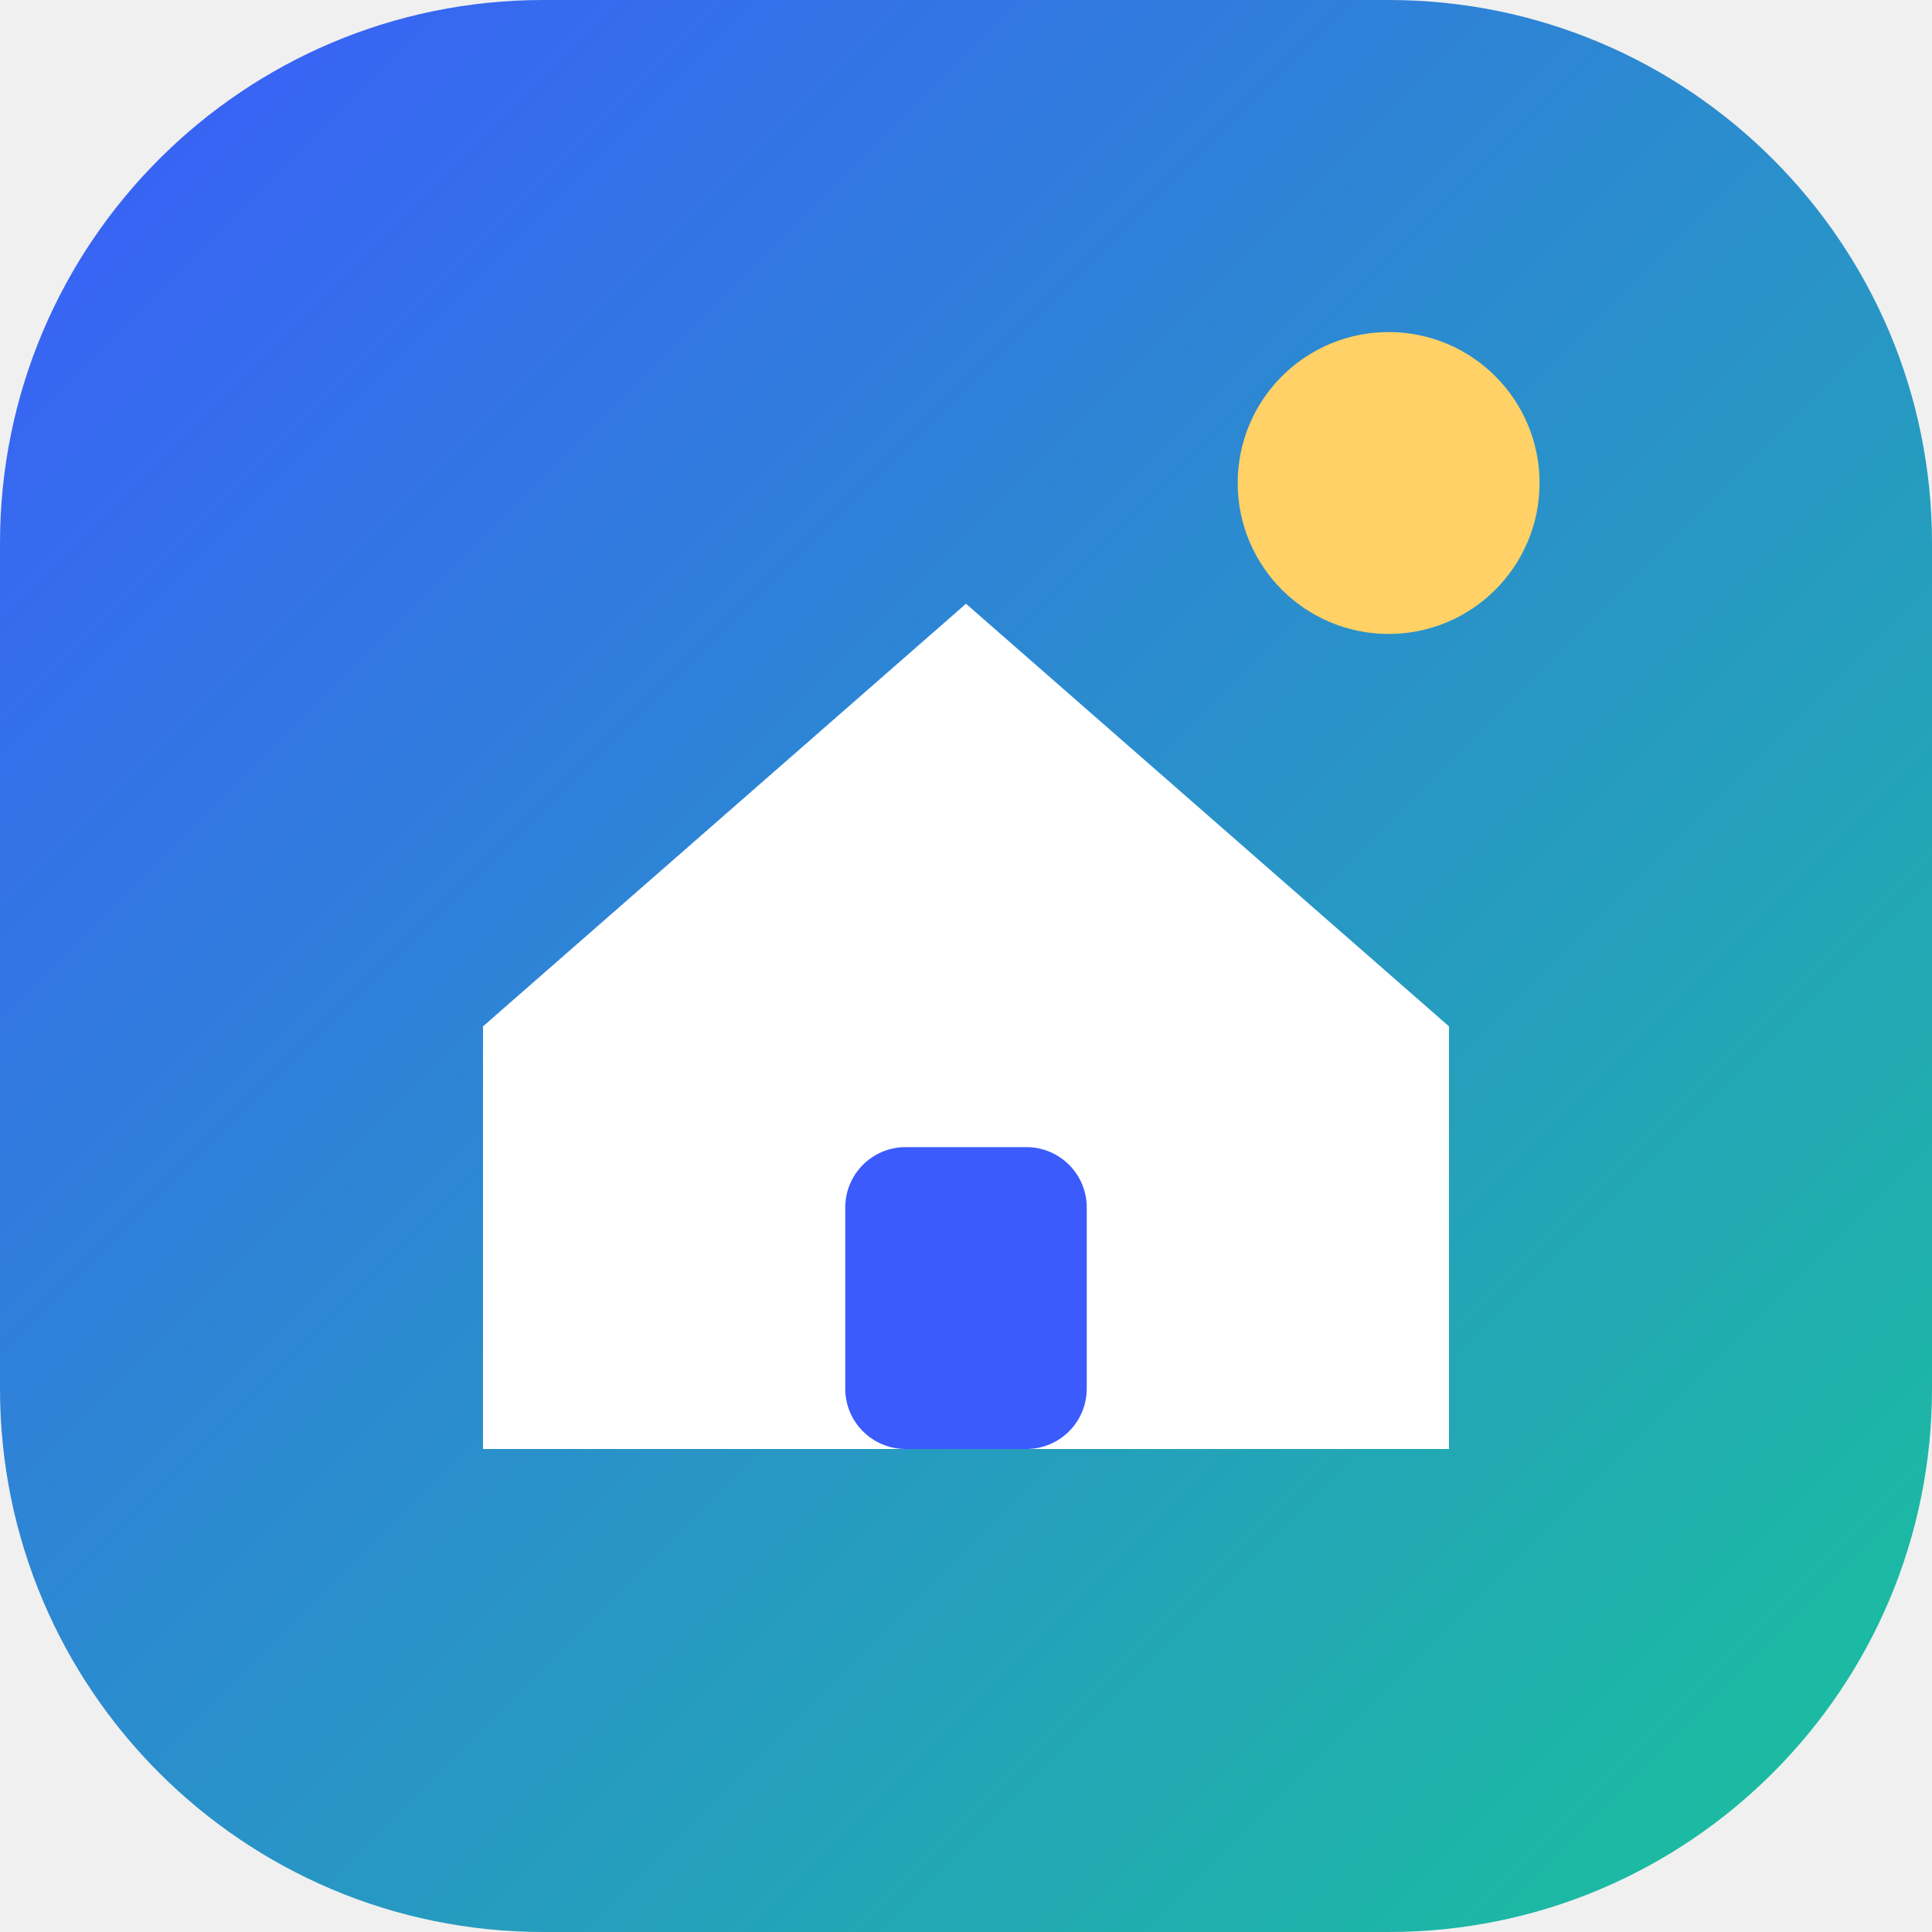
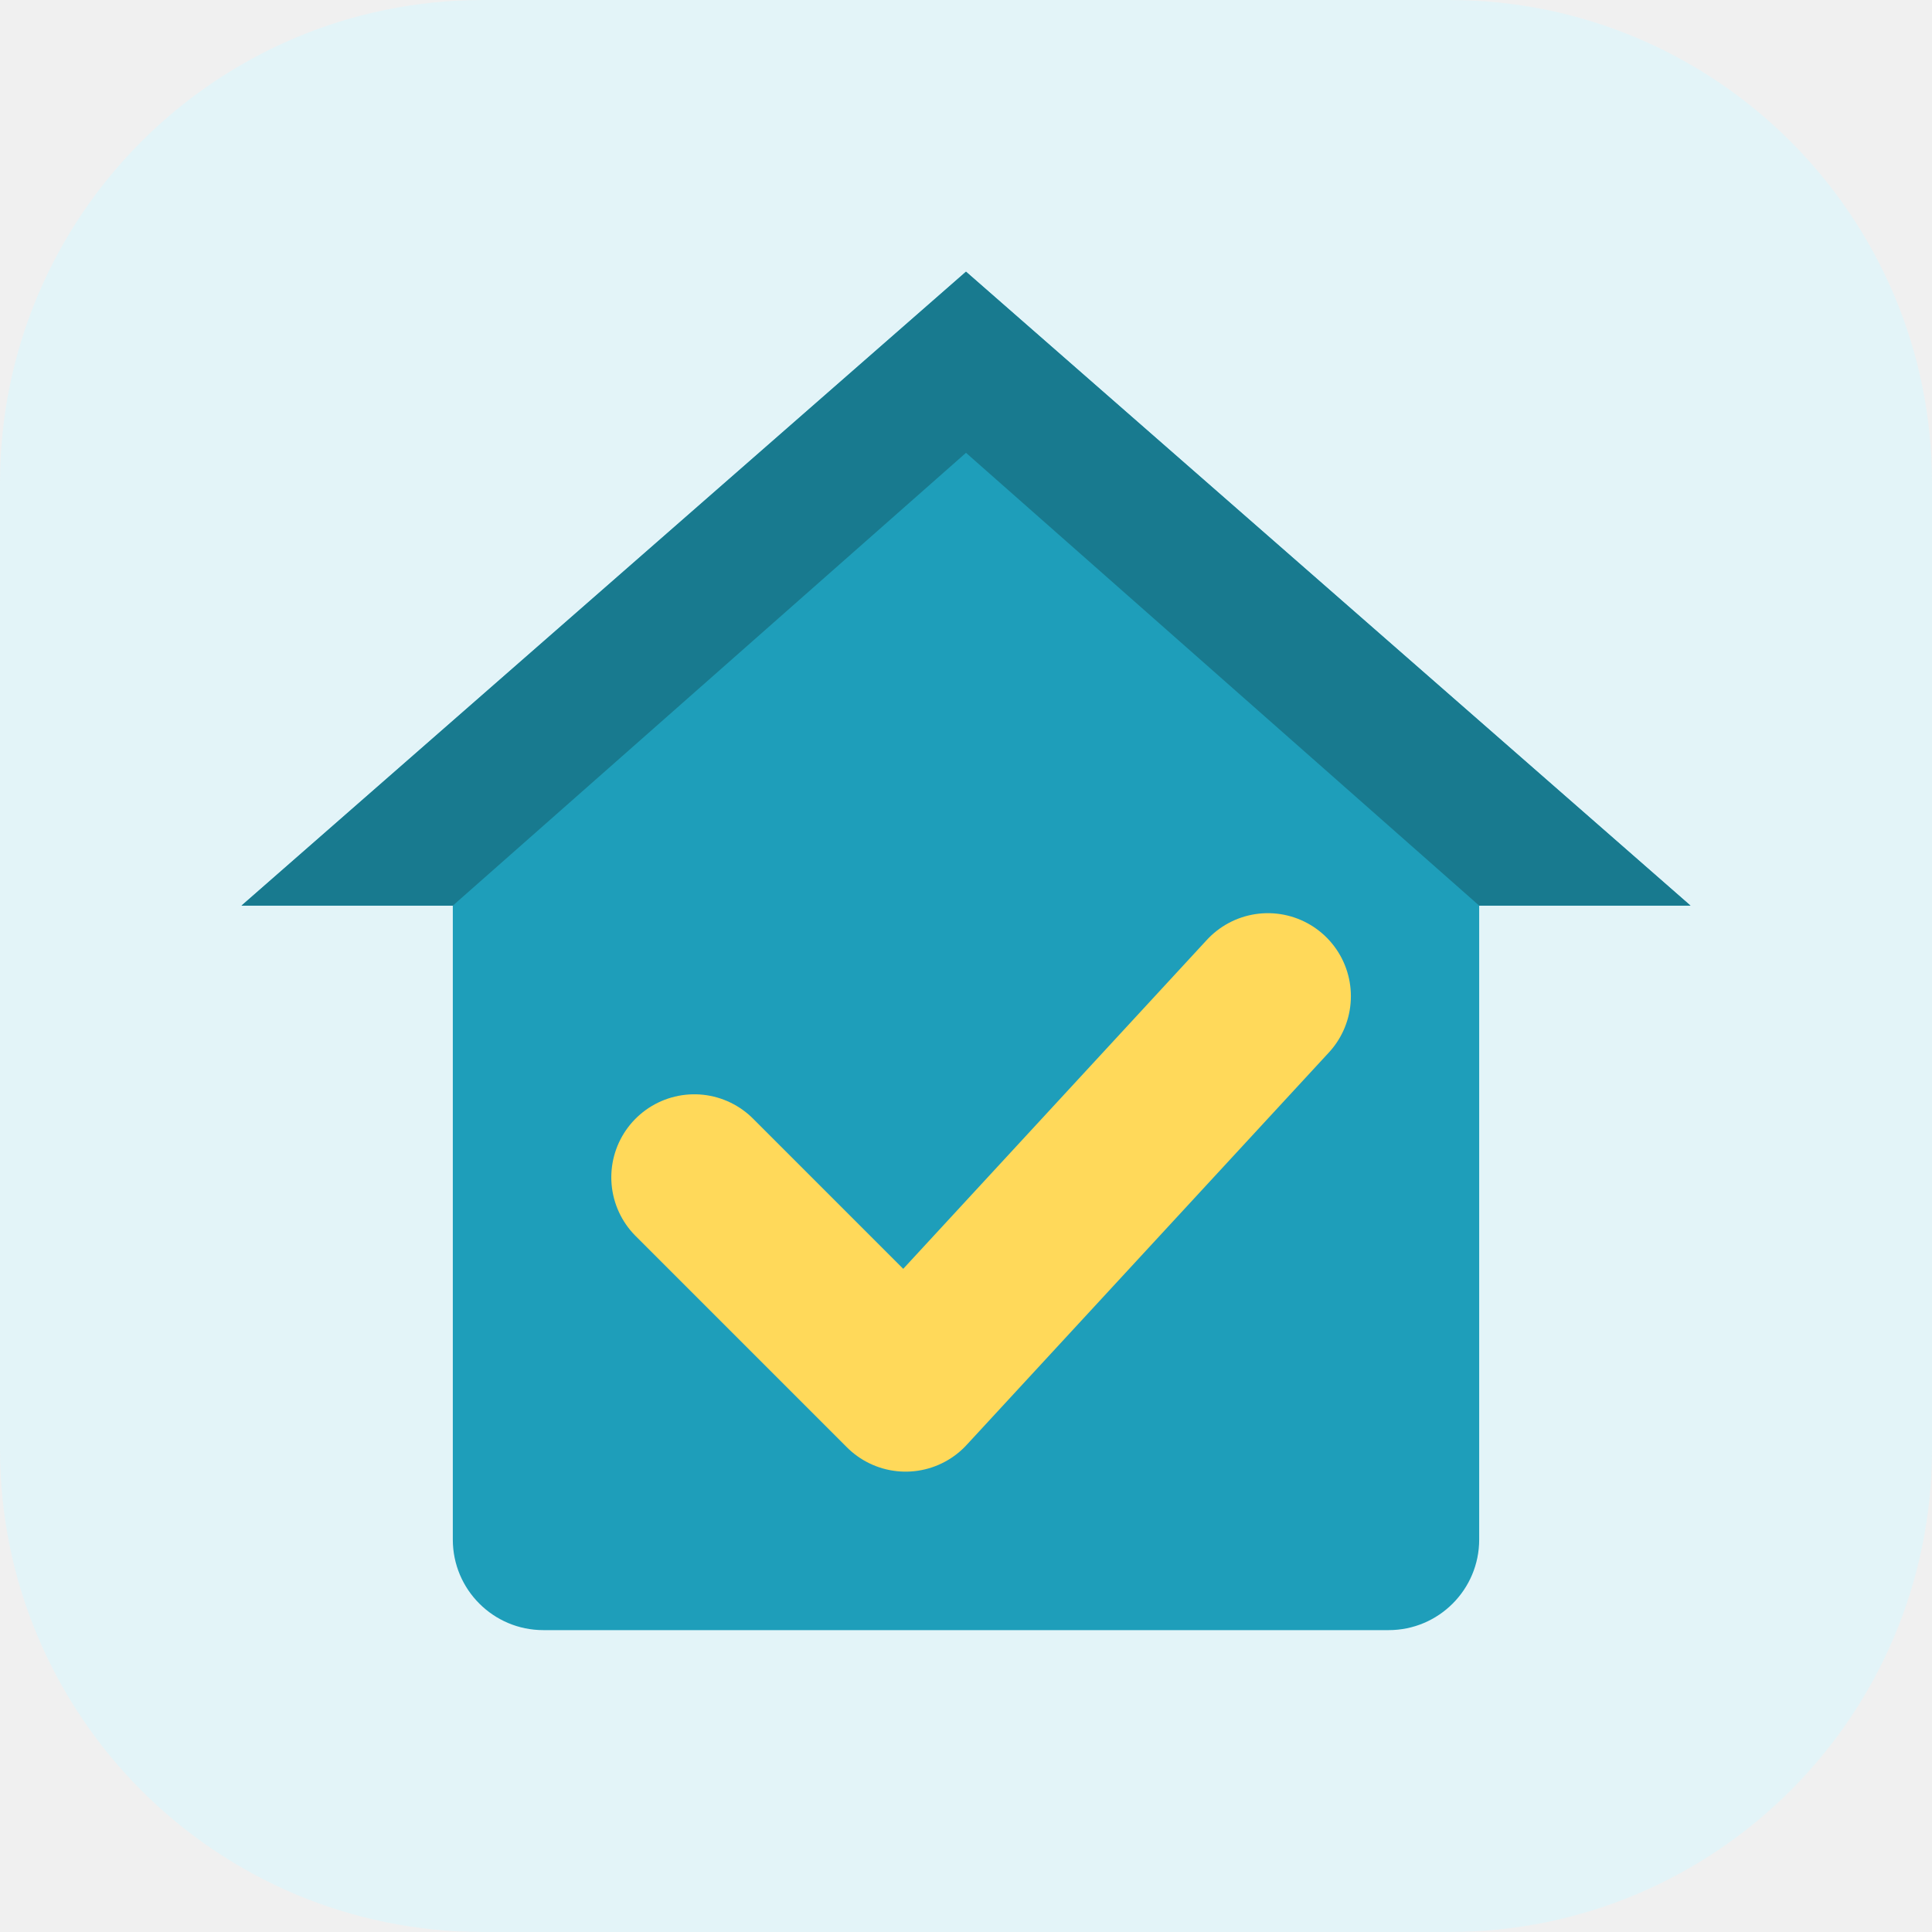
<svg xmlns="http://www.w3.org/2000/svg" viewBox="0 0 64 64">
-   <defs>
-     <linearGradient id="g" x1="0" y1="0" x2="1" y2="1">
-       <stop offset="0" stop-color="#3B5BFD" />
-       <stop offset="1" stop-color="#19C39A" />
-     </linearGradient>
-   </defs>
-   <rect width="64" height="64" rx="18" fill="url(#g)" />
-   <path d="M16 34 32 20l16 14v14H16z" fill="#fff" />
-   <rect x="28" y="38" width="8" height="10" rx="2" fill="#3B5BFD" />
-   <circle cx="46" cy="16" r="5" fill="#FFD166" />
+   <rect width="64" height="64" rx="16" fill="#E3F4F8" />
+   <path d="M32 9 8 30h7v21a3 3 0 0 0 3 3h28a3 3 0 0 0 3-3V30h7z" fill="#1E9EBA" />
+   <path d="M32 9 8 30h7l17-15 17 15h7z" fill="#187A8F" />
+   <path d="m23 39 7 7 12-13" fill="none" stroke="#FFD95A" stroke-width="5.5" stroke-linecap="round" stroke-linejoin="round" />
</svg>
